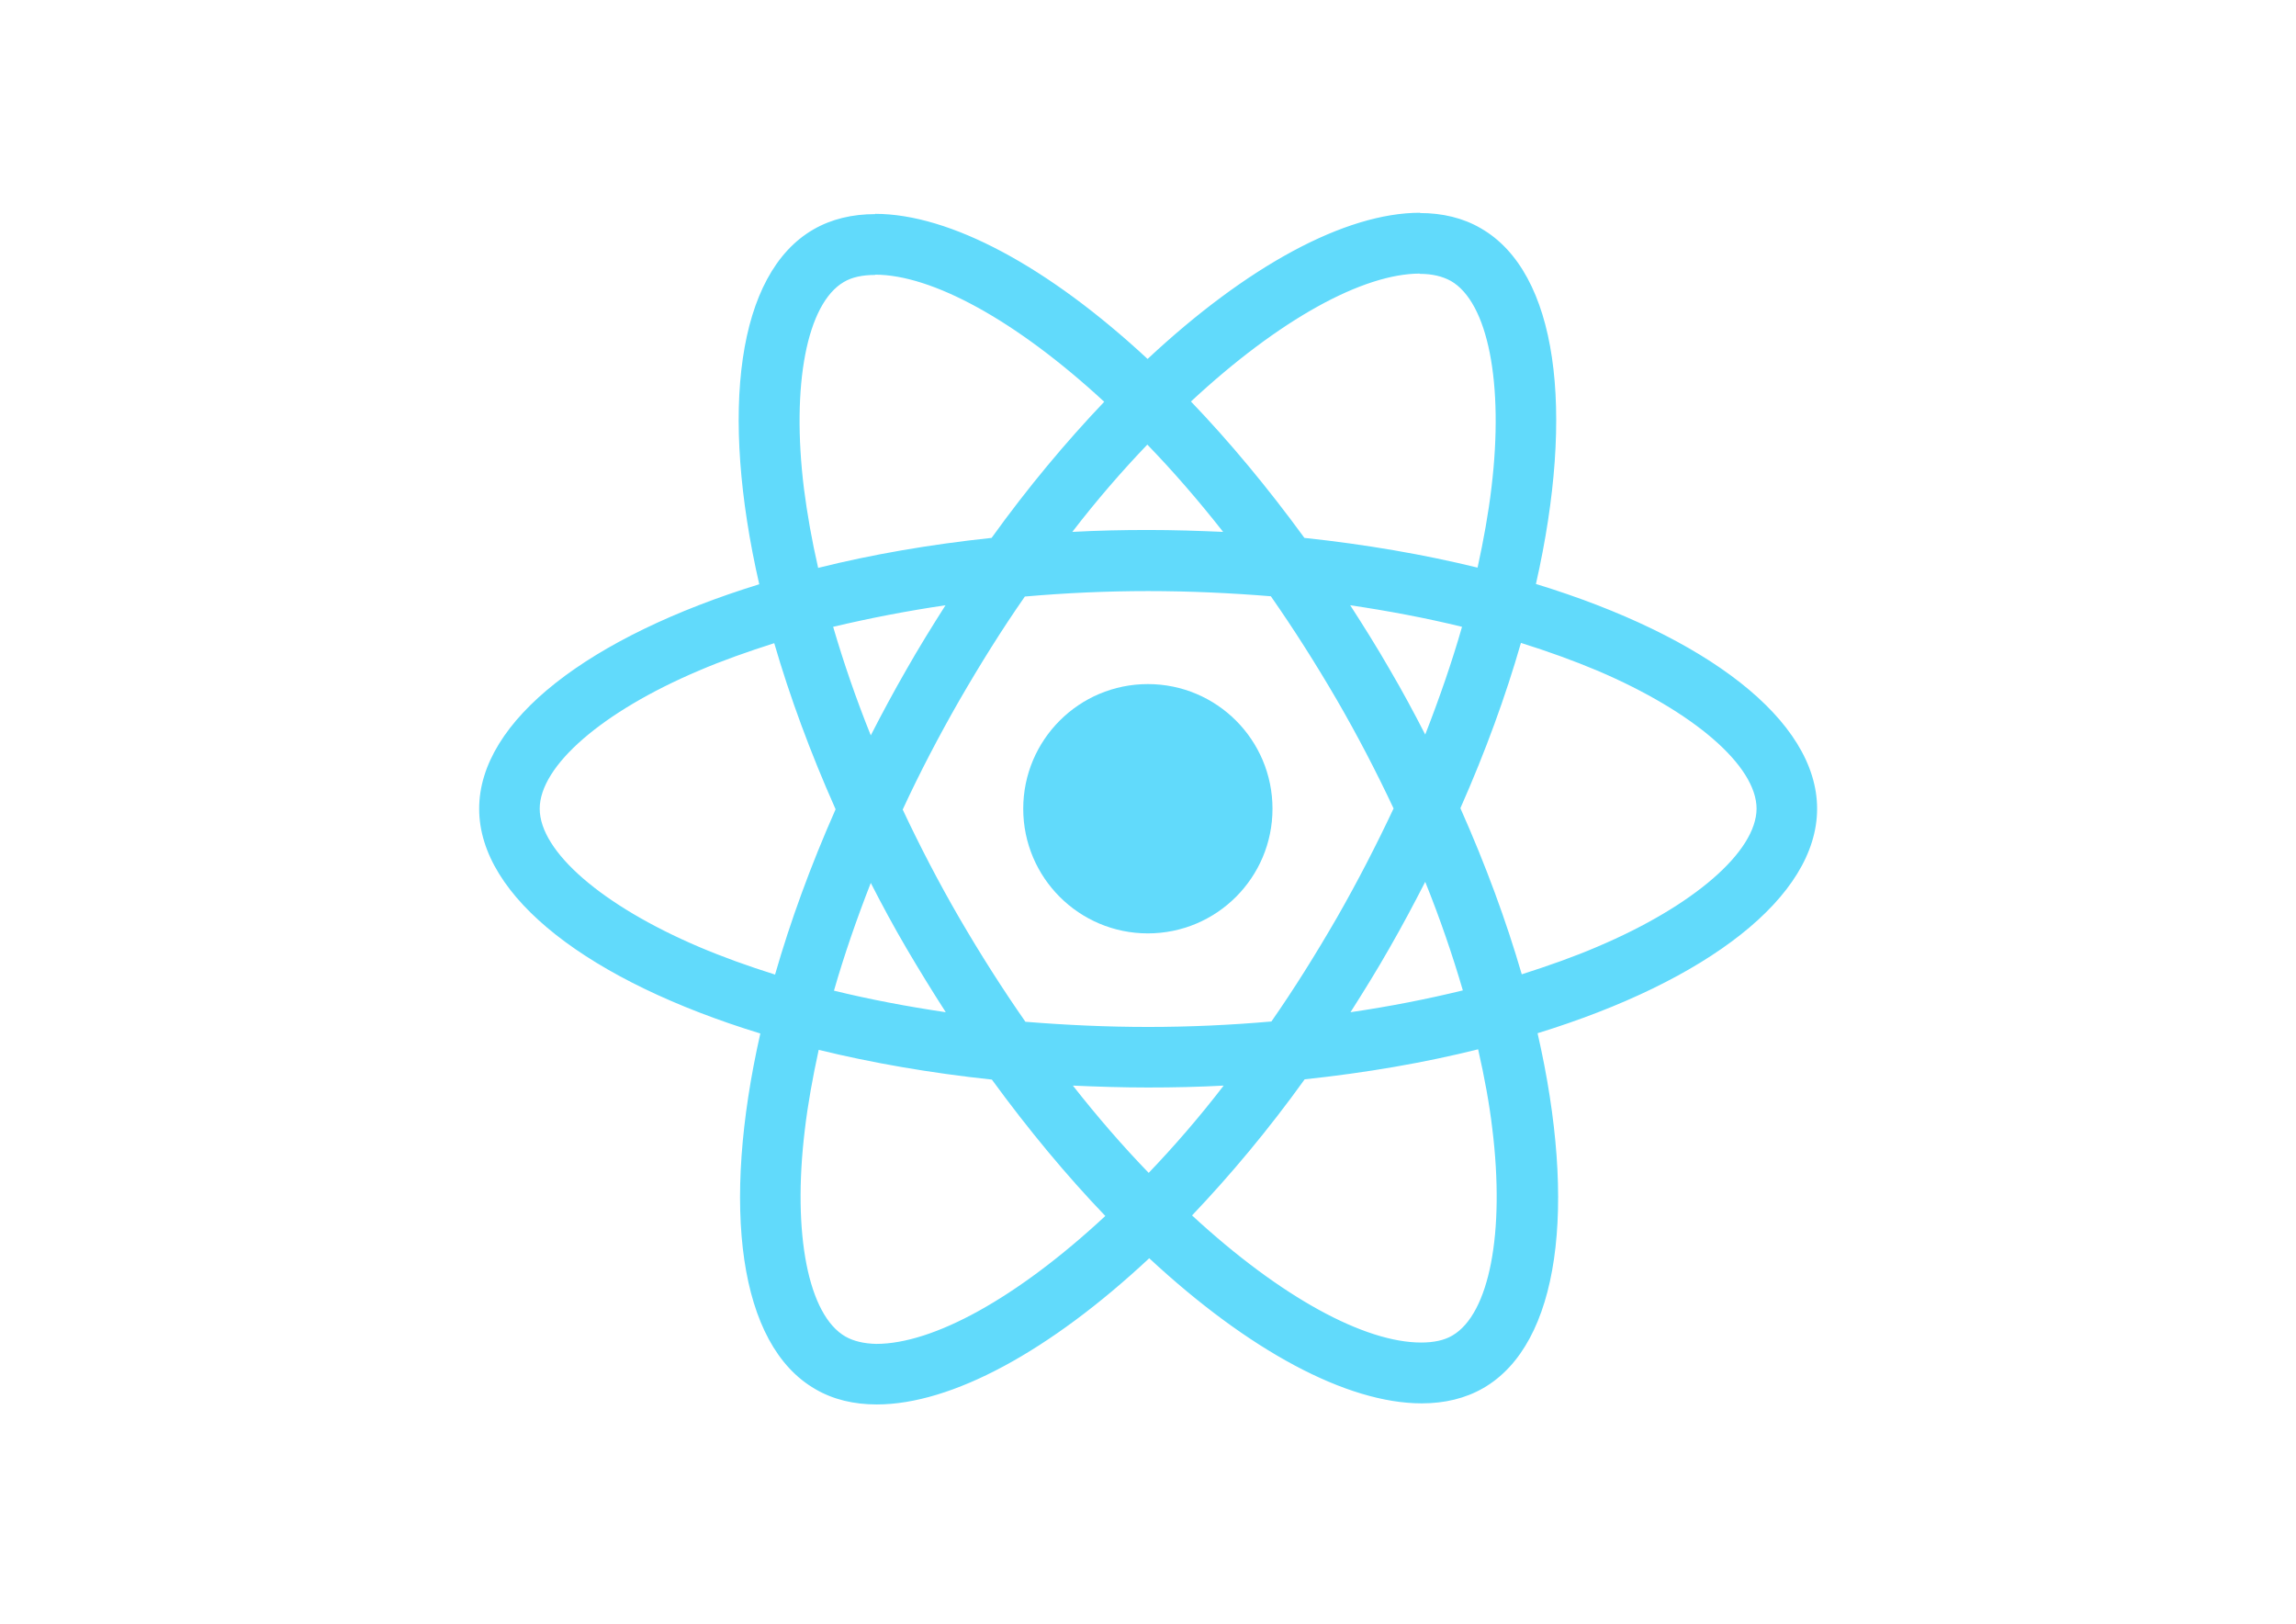
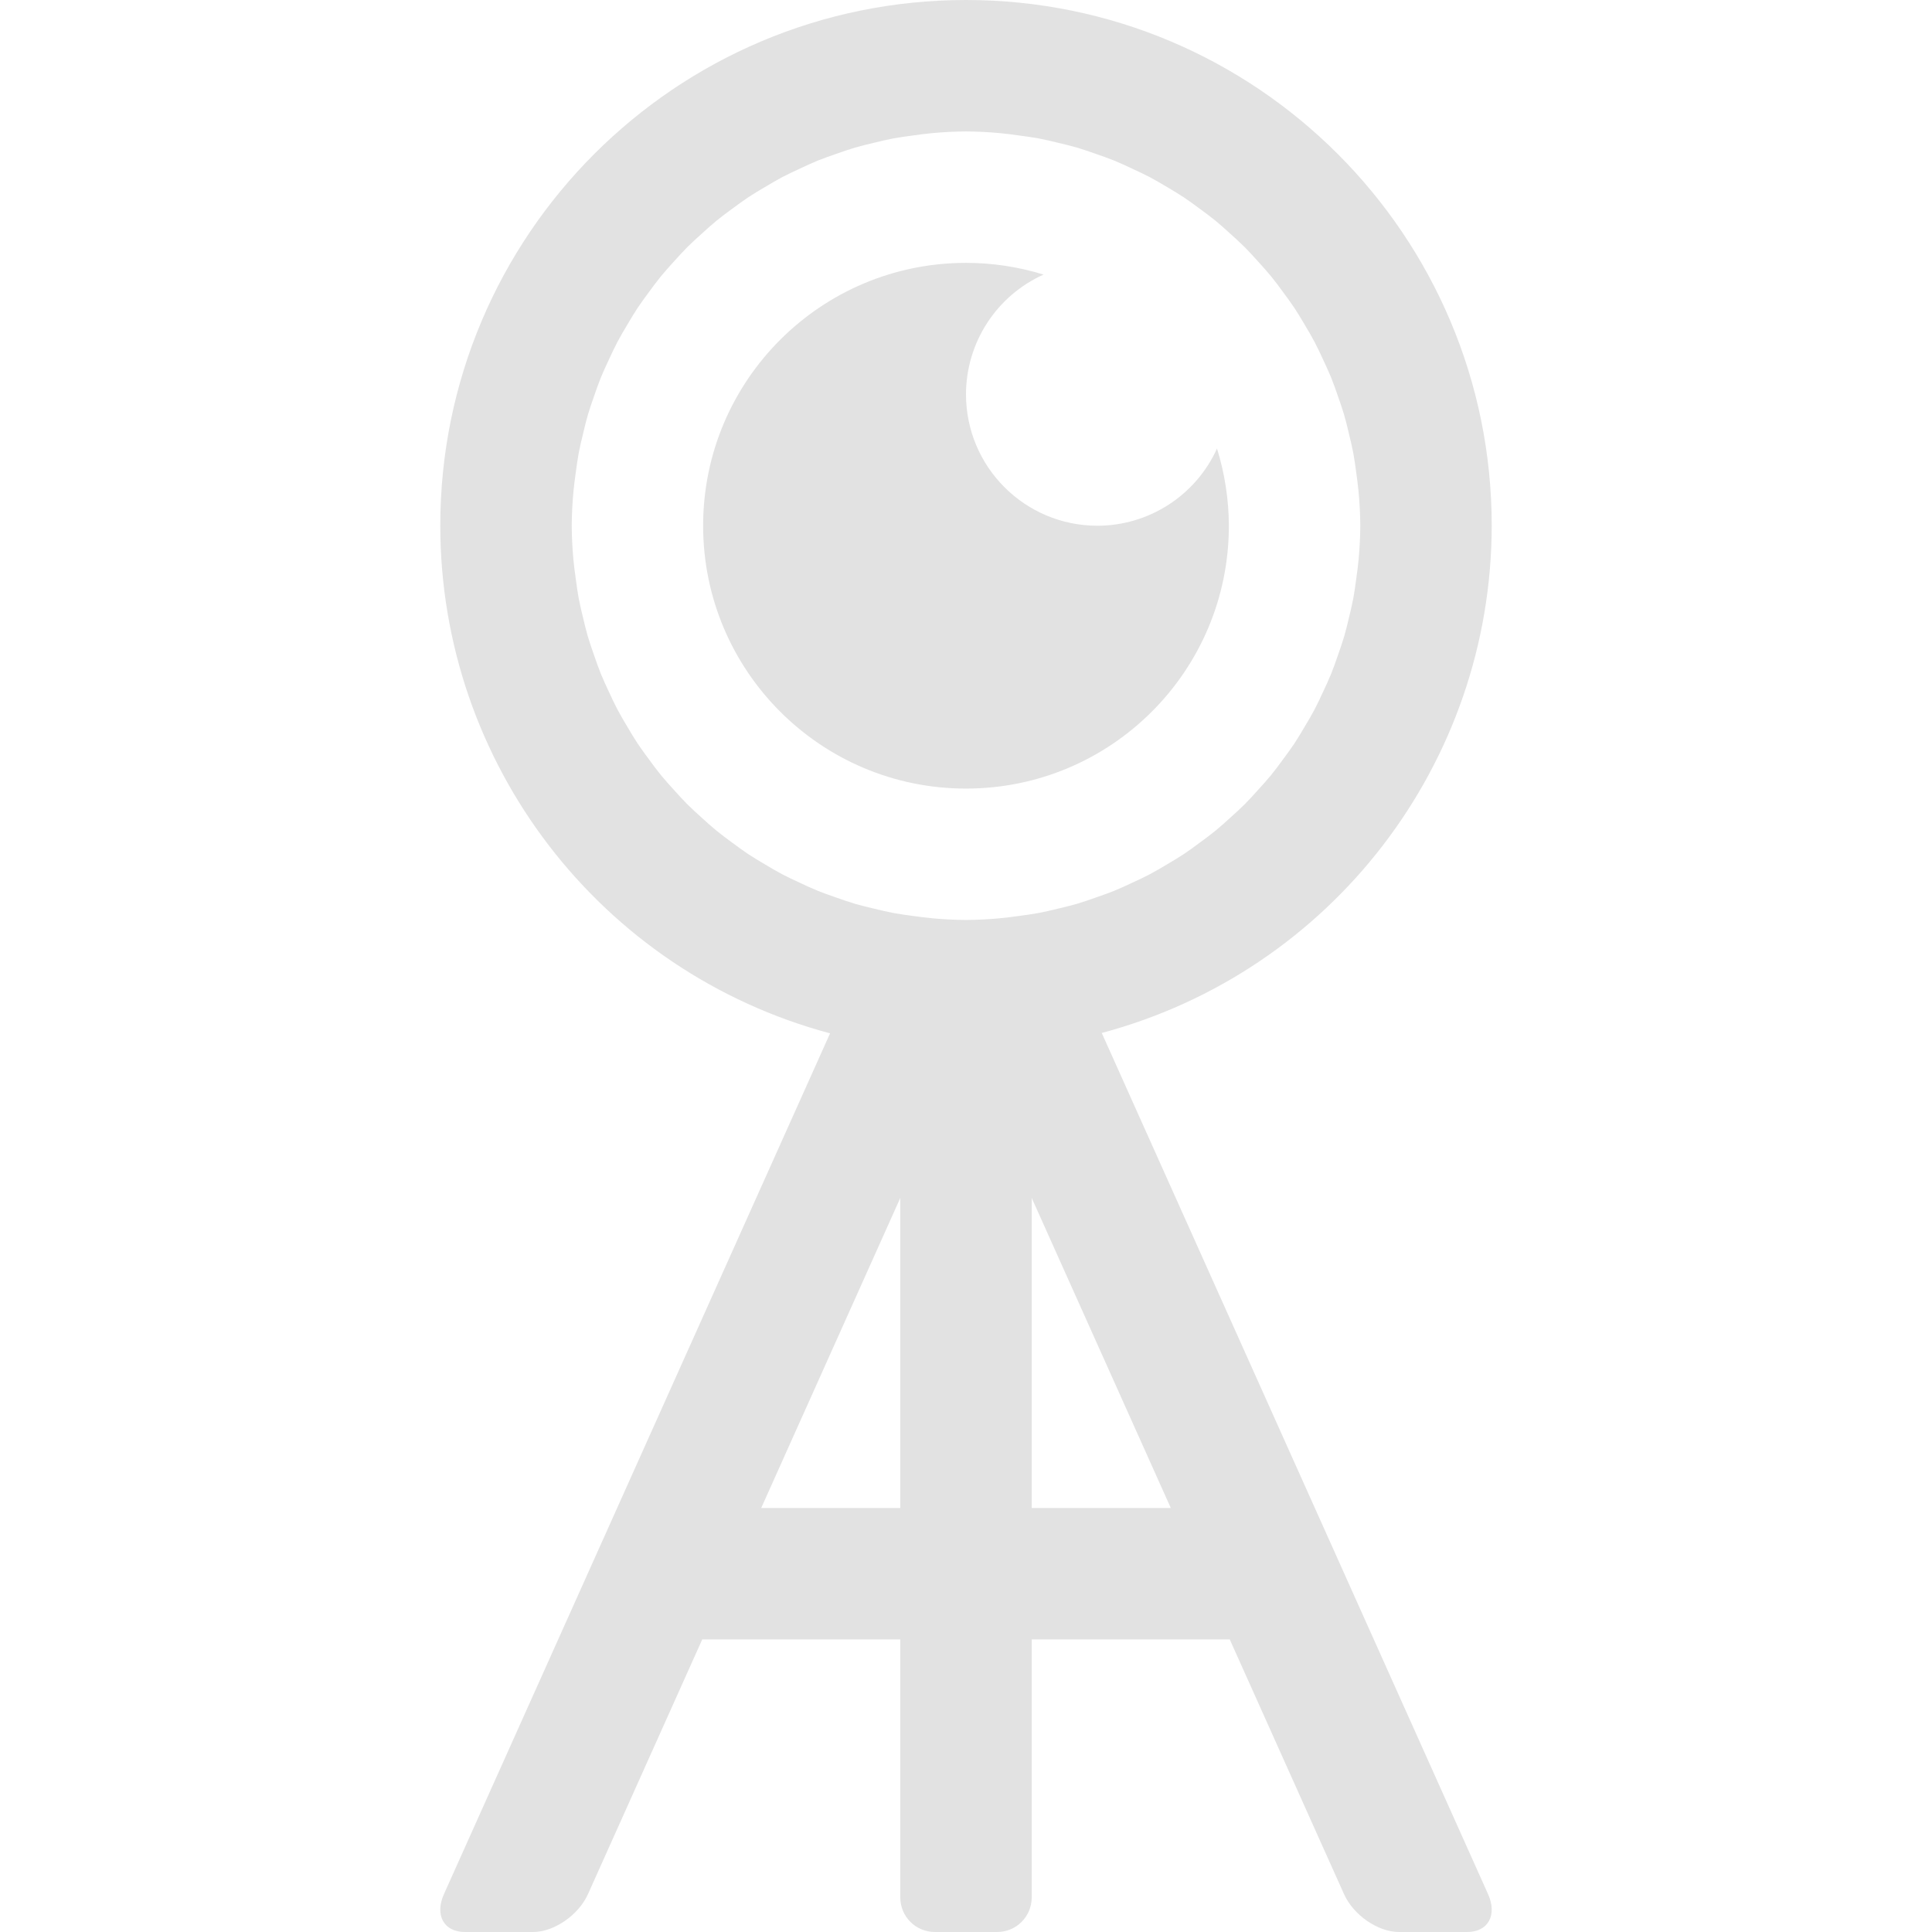
- <svg xmlns="http://www.w3.org/2000/svg" viewBox="0 0 841.9 595.3">
-   <g fill="#61DAFB">
-     <path d="M666.3 296.5c0-32.5-40.7-63.3-103.1-82.4 14.4-63.6 8-114.2-20.2-130.4-6.5-3.8-14.1-5.6-22.4-5.6v22.3c4.6 0 8.3.9 11.4 2.6 13.6 7.8 19.5 37.5 14.9 75.7-1.1 9.4-2.9 19.3-5.1 29.4-19.6-4.8-41-8.5-63.5-10.9-13.5-18.5-27.5-35.3-41.6-50 32.6-30.3 63.2-46.9 84-46.9V78c-27.5 0-63.5 19.6-99.9 53.6-36.4-33.8-72.4-53.2-99.9-53.2v22.3c20.7 0 51.4 16.5 84 46.6-14 14.7-28 31.4-41.3 49.9-22.6 2.4-44 6.1-63.6 11-2.3-10-4-19.7-5.2-29-4.7-38.2 1.1-67.9 14.6-75.8 3-1.8 6.9-2.6 11.5-2.6V78.5c-8.4 0-16 1.8-22.6 5.6-28.1 16.2-34.4 66.7-19.9 130.1-62.2 19.2-102.7 49.9-102.7 82.3 0 32.5 40.7 63.3 103.1 82.4-14.4 63.6-8 114.2 20.2 130.4 6.5 3.8 14.1 5.6 22.5 5.6 27.5 0 63.5-19.6 99.9-53.6 36.4 33.8 72.4 53.2 99.9 53.2 8.4 0 16-1.8 22.6-5.6 28.1-16.2 34.4-66.7 19.9-130.1 62-19.1 102.5-49.9 102.5-82.3zm-130.2-66.7c-3.7 12.9-8.3 26.2-13.5 39.5-4.1-8-8.4-16-13.1-24-4.6-8-9.5-15.8-14.4-23.4 14.2 2.1 27.9 4.7 41 7.9zm-45.8 106.5c-7.8 13.5-15.8 26.3-24.1 38.2-14.9 1.3-30 2-45.2 2-15.1 0-30.2-.7-45-1.9-8.3-11.9-16.4-24.6-24.2-38-7.6-13.1-14.5-26.4-20.8-39.8 6.2-13.4 13.2-26.8 20.7-39.9 7.8-13.5 15.8-26.3 24.1-38.2 14.9-1.3 30-2 45.2-2 15.1 0 30.2.7 45 1.9 8.3 11.9 16.4 24.6 24.2 38 7.6 13.1 14.5 26.4 20.8 39.8-6.3 13.4-13.2 26.8-20.7 39.9zm32.3-13c5.4 13.4 10 26.8 13.8 39.8-13.1 3.2-26.9 5.9-41.2 8 4.9-7.7 9.8-15.6 14.4-23.7 4.6-8 8.9-16.1 13-24.1zM421.2 430c-9.3-9.6-18.6-20.3-27.8-32 9 .4 18.2.7 27.5.7 9.4 0 18.7-.2 27.8-.7-9 11.7-18.3 22.4-27.5 32zm-74.4-58.9c-14.2-2.1-27.9-4.7-41-7.9 3.7-12.9 8.3-26.2 13.5-39.5 4.1 8 8.4 16 13.1 24 4.7 8 9.5 15.8 14.4 23.4zM420.7 163c9.3 9.6 18.6 20.3 27.8 32-9-.4-18.2-.7-27.5-.7-9.4 0-18.7.2-27.8.7 9-11.7 18.3-22.4 27.5-32zm-74 58.9c-4.9 7.7-9.8 15.6-14.4 23.7-4.6 8-8.9 16-13 24-5.4-13.4-10-26.8-13.8-39.8 13.1-3.1 26.9-5.8 41.2-7.9zm-90.5 125.2c-35.4-15.1-58.3-34.9-58.3-50.6 0-15.7 22.9-35.6 58.3-50.6 8.6-3.7 18-7 27.7-10.1 5.7 19.6 13.2 40 22.5 60.9-9.2 20.8-16.6 41.1-22.2 60.6-9.9-3.1-19.3-6.5-28-10.2zM310 490c-13.6-7.8-19.5-37.5-14.9-75.7 1.1-9.4 2.9-19.3 5.1-29.4 19.6 4.8 41 8.5 63.5 10.9 13.5 18.5 27.5 35.3 41.6 50-32.6 30.3-63.2 46.9-84 46.9-4.5-.1-8.3-1-11.3-2.7zm237.2-76.2c4.7 38.2-1.1 67.9-14.6 75.8-3 1.8-6.9 2.6-11.5 2.6-20.7 0-51.4-16.5-84-46.6 14-14.7 28-31.4 41.3-49.9 22.6-2.4 44-6.1 63.6-11 2.3 10.1 4.1 19.8 5.2 29.1zm38.5-66.7c-8.6 3.7-18 7-27.7 10.1-5.7-19.6-13.2-40-22.5-60.9 9.2-20.8 16.6-41.1 22.2-60.6 9.9 3.1 19.3 6.5 28.1 10.2 35.4 15.1 58.3 34.9 58.3 50.6-.1 15.7-23 35.6-58.4 50.6zM320.8 78.4z" />
-     <circle cx="420.9" cy="296.5" r="45.7" />
-     <path d="M520.5 78.1z" />
+ <svg xmlns="http://www.w3.org/2000/svg" width="5000" height="5000" viewBox="0 0 1322.917 1322.917" version="1.1" id="svg8" enable-background="new">
+   <defs id="defs2">
+     <filter style="color-interpolation-filters:sRGB" id="filter7893">
+       <feBlend mode="multiply" in2="BackgroundImage" id="feBlend7895" />
+     </filter>
+   </defs>
+   <g id="layer1" transform="translate(0,1025.917)" style="filter:url(#filter7893);opacity:1">
+     <path style="opacity:1;fill:#e2e2e2;fill-opacity:1;fill-rule:nonzero;stroke:none;stroke-width:87.603;stroke-linecap:round;stroke-linejoin:miter;stroke-miterlimit:4;stroke-dasharray:none;stroke-dashoffset:0;stroke-opacity:1;paint-order:markers stroke fill" d="m 661.458,-1025.916 a 359.983,359.983 0 0 0 -359.98,359.991 359.983,359.983 0 0 0 266.902,347.585 L 422.588,6.649 v 0.01 0.01 L 345.677,178.106 303.996,271.033 c -6.453,14.384 -0.077,25.967 14.308,25.967 h 46.706 c 14.385,0 31.165,-11.583 37.618,-25.967 L 480.858,96.646 h 135.602 v 81.461 95.196 c 0,13.124 10.564,23.697 23.688,23.697 h 42.621 c 13.124,0 23.688,-10.573 23.688,-23.697 v -95.196 -81.461 h 135.602 l 36.537,81.461 41.692,92.926 c 6.453,14.384 23.233,25.967 37.618,25.967 h 46.706 c 14.385,0 20.761,-11.583 14.308,-25.967 L 900.328,6.659 754.417,-318.599 a 359.983,359.983 0 0 0 267.021,-347.326 359.983,359.983 0 0 0 -359.98,-359.992 z m 0,89.997 a 269.987,269.987 0 0 1 23.007,1.147 269.987,269.987 0 0 1 13.411,1.627 269.987,269.987 0 0 1 13.325,2.003 269.987,269.987 0 0 1 13.141,2.952 269.987,269.987 0 0 1 13.087,3.338 269.987,269.987 0 0 1 12.806,4.258 269.987,269.987 0 0 1 12.644,4.615 269.987,269.987 0 0 1 12.363,5.533 269.987,269.987 0 0 1 12.082,5.846 269.987,269.987 0 0 1 11.758,6.732 269.987,269.987 0 0 1 11.455,7.026 269.987,269.987 0 0 1 11.001,7.865 269.987,269.987 0 0 1 10.699,8.138 269.987,269.987 0 0 1 10.158,8.927 269.987,269.987 0 0 1 9.856,9.175 269.987,269.987 0 0 1 9.186,9.855 269.987,269.987 0 0 1 8.915,10.158 269.987,269.987 0 0 1 8.137,10.698 269.987,269.987 0 0 1 7.867,11.013 269.987,269.987 0 0 1 7.024,11.443 269.987,269.987 0 0 1 6.743,11.758 269.987,269.987 0 0 1 5.836,12.081 269.987,269.987 0 0 1 5.533,12.365 269.987,269.987 0 0 1 4.614,12.642 269.987,269.987 0 0 1 4.258,12.805 269.987,269.987 0 0 1 3.339,13.087 269.987,269.987 0 0 1 2.95,13.141 269.987,269.987 0 0 1 2.01,13.325 269.987,269.987 0 0 1 1.632,13.423 269.987,269.987 0 0 1 1.156,22.996 269.987,269.987 0 0 1 -1.156,23.007 269.987,269.987 0 0 1 -1.632,13.412 269.987,269.987 0 0 1 -2.01,13.325 269.987,269.987 0 0 1 -2.95,13.139 269.987,269.987 0 0 1 -3.339,13.087 269.987,269.987 0 0 1 -4.258,12.807 269.987,269.987 0 0 1 -4.614,12.642 269.987,269.987 0 0 1 -5.533,12.363 269.987,269.987 0 0 1 -5.836,12.083 269.987,269.987 0 0 1 -6.743,11.756 269.987,269.987 0 0 1 -7.024,11.455 269.987,269.987 0 0 1 -7.867,11.001 269.987,269.987 0 0 1 -8.137,10.7 269.987,269.987 0 0 1 -8.915,10.158 269.987,269.987 0 0 1 -9.186,9.855 269.987,269.987 0 0 1 -9.856,9.186 269.987,269.987 0 0 1 -10.158,8.914 269.987,269.987 0 0 1 -10.699,8.138 269.987,269.987 0 0 1 -11.001,7.867 269.987,269.987 0 0 1 -11.455,7.024 269.987,269.987 0 0 1 -11.758,6.745 269.987,269.987 0 0 1 -12.082,5.835 269.987,269.987 0 0 1 -12.363,5.533 269.987,269.987 0 0 1 -12.622,4.604 269.987,269.987 0 0 1 -12.849,4.279 269.987,269.987 0 0 1 -13.033,3.317 269.987,269.987 0 0 1 -13.173,2.96 269.987,269.987 0 0 1 -13.325,2.003 269.987,269.987 0 0 1 -13.411,1.627 269.987,269.987 0 0 1 -23.007,1.147 269.987,269.987 0 0 1 -22.997,-1.147 269.987,269.987 0 0 1 -13.422,-1.627 269.987,269.987 0 0 1 -13.314,-2.003 269.987,269.987 0 0 1 -13.184,-2.96 269.987,269.987 0 0 1 -13.033,-3.317 269.987,269.987 0 0 1 -12.849,-4.279 269.987,269.987 0 0 1 -12.622,-4.604 269.987,269.987 0 0 1 -12.363,-5.533 269.987,269.987 0 0 1 -12.082,-5.835 269.987,269.987 0 0 1 -11.725,-6.722 269.987,269.987 0 0 1 -11.509,-7.058 269.987,269.987 0 0 1 -10.947,-7.823 269.987,269.987 0 0 1 -10.731,-8.172 269.987,269.987 0 0 1 -10.158,-8.914 269.987,269.987 0 0 1 -9.856,-9.186 269.987,269.987 0 0 1 -9.186,-9.855 269.987,269.987 0 0 1 -8.915,-10.158 269.987,269.987 0 0 1 -8.137,-10.7 269.987,269.987 0 0 1 -7.867,-11.001 269.987,269.987 0 0 1 -7.024,-11.455 269.987,269.987 0 0 1 -6.743,-11.756 269.987,269.987 0 0 1 -5.836,-12.083 269.987,269.987 0 0 1 -5.533,-12.363 269.987,269.987 0 0 1 -4.614,-12.642 269.987,269.987 0 0 1 -4.258,-12.807 269.987,269.987 0 0 1 -3.339,-13.087 269.987,269.987 0 0 1 -2.95,-13.139 269.987,269.987 0 0 1 -2.01,-13.325 269.987,269.987 0 0 1 -1.632,-13.412 269.987,269.987 0 0 1 -1.146,-23.007 269.987,269.987 0 0 1 1.146,-22.996 269.987,269.987 0 0 1 1.632,-13.423 269.987,269.987 0 0 1 2.01,-13.325 269.987,269.987 0 0 1 2.95,-13.141 269.987,269.987 0 0 1 3.339,-13.087 269.987,269.987 0 0 1 4.258,-12.805 269.987,269.987 0 0 1 4.614,-12.642 269.987,269.987 0 0 1 5.533,-12.365 269.987,269.987 0 0 1 5.836,-12.081 269.987,269.987 0 0 1 6.732,-11.735 269.987,269.987 0 0 1 7.046,-11.476 269.987,269.987 0 0 1 7.846,-10.99 269.987,269.987 0 0 1 8.148,-10.711 269.987,269.987 0 0 1 8.915,-10.158 269.987,269.987 0 0 1 9.186,-9.855 269.987,269.987 0 0 1 9.856,-9.175 269.987,269.987 0 0 1 10.158,-8.927 269.987,269.987 0 0 1 10.699,-8.138 269.987,269.987 0 0 1 11.012,-7.865 269.987,269.987 0 0 1 11.444,-7.026 269.987,269.987 0 0 1 11.758,-6.732 269.987,269.987 0 0 1 12.082,-5.846 269.987,269.987 0 0 1 12.363,-5.533 269.987,269.987 0 0 1 12.644,-4.615 269.987,269.987 0 0 1 12.806,-4.258 269.987,269.987 0 0 1 13.087,-3.338 269.987,269.987 0 0 1 13.141,-2.952 269.987,269.987 0 0 1 13.325,-2.003 269.987,269.987 0 0 1 13.422,-1.627 269.987,269.987 0 0 1 22.997,-1.147 z m 0,89.999 a 179.991,179.991 0 0 0 -179.995,179.995 179.991,179.991 0 0 0 179.995,179.984 179.991,179.991 0 0 0 179.995,-179.984 179.991,179.991 0 0 0 -8.127,-52.854 89.996,89.996 0 0 1 -81.871,52.854 89.996,89.996 0 0 1 -89.998,-89.997 89.996,89.996 0 0 1 53.125,-81.98 179.991,179.991 0 0 0 -53.125,-8.017 z M 616.459,-205.626 V 6.649 h -95.228 z m 89.998,0 95.228,212.275 H 706.457 Z" id="path8024" />
  </g>
</svg>
